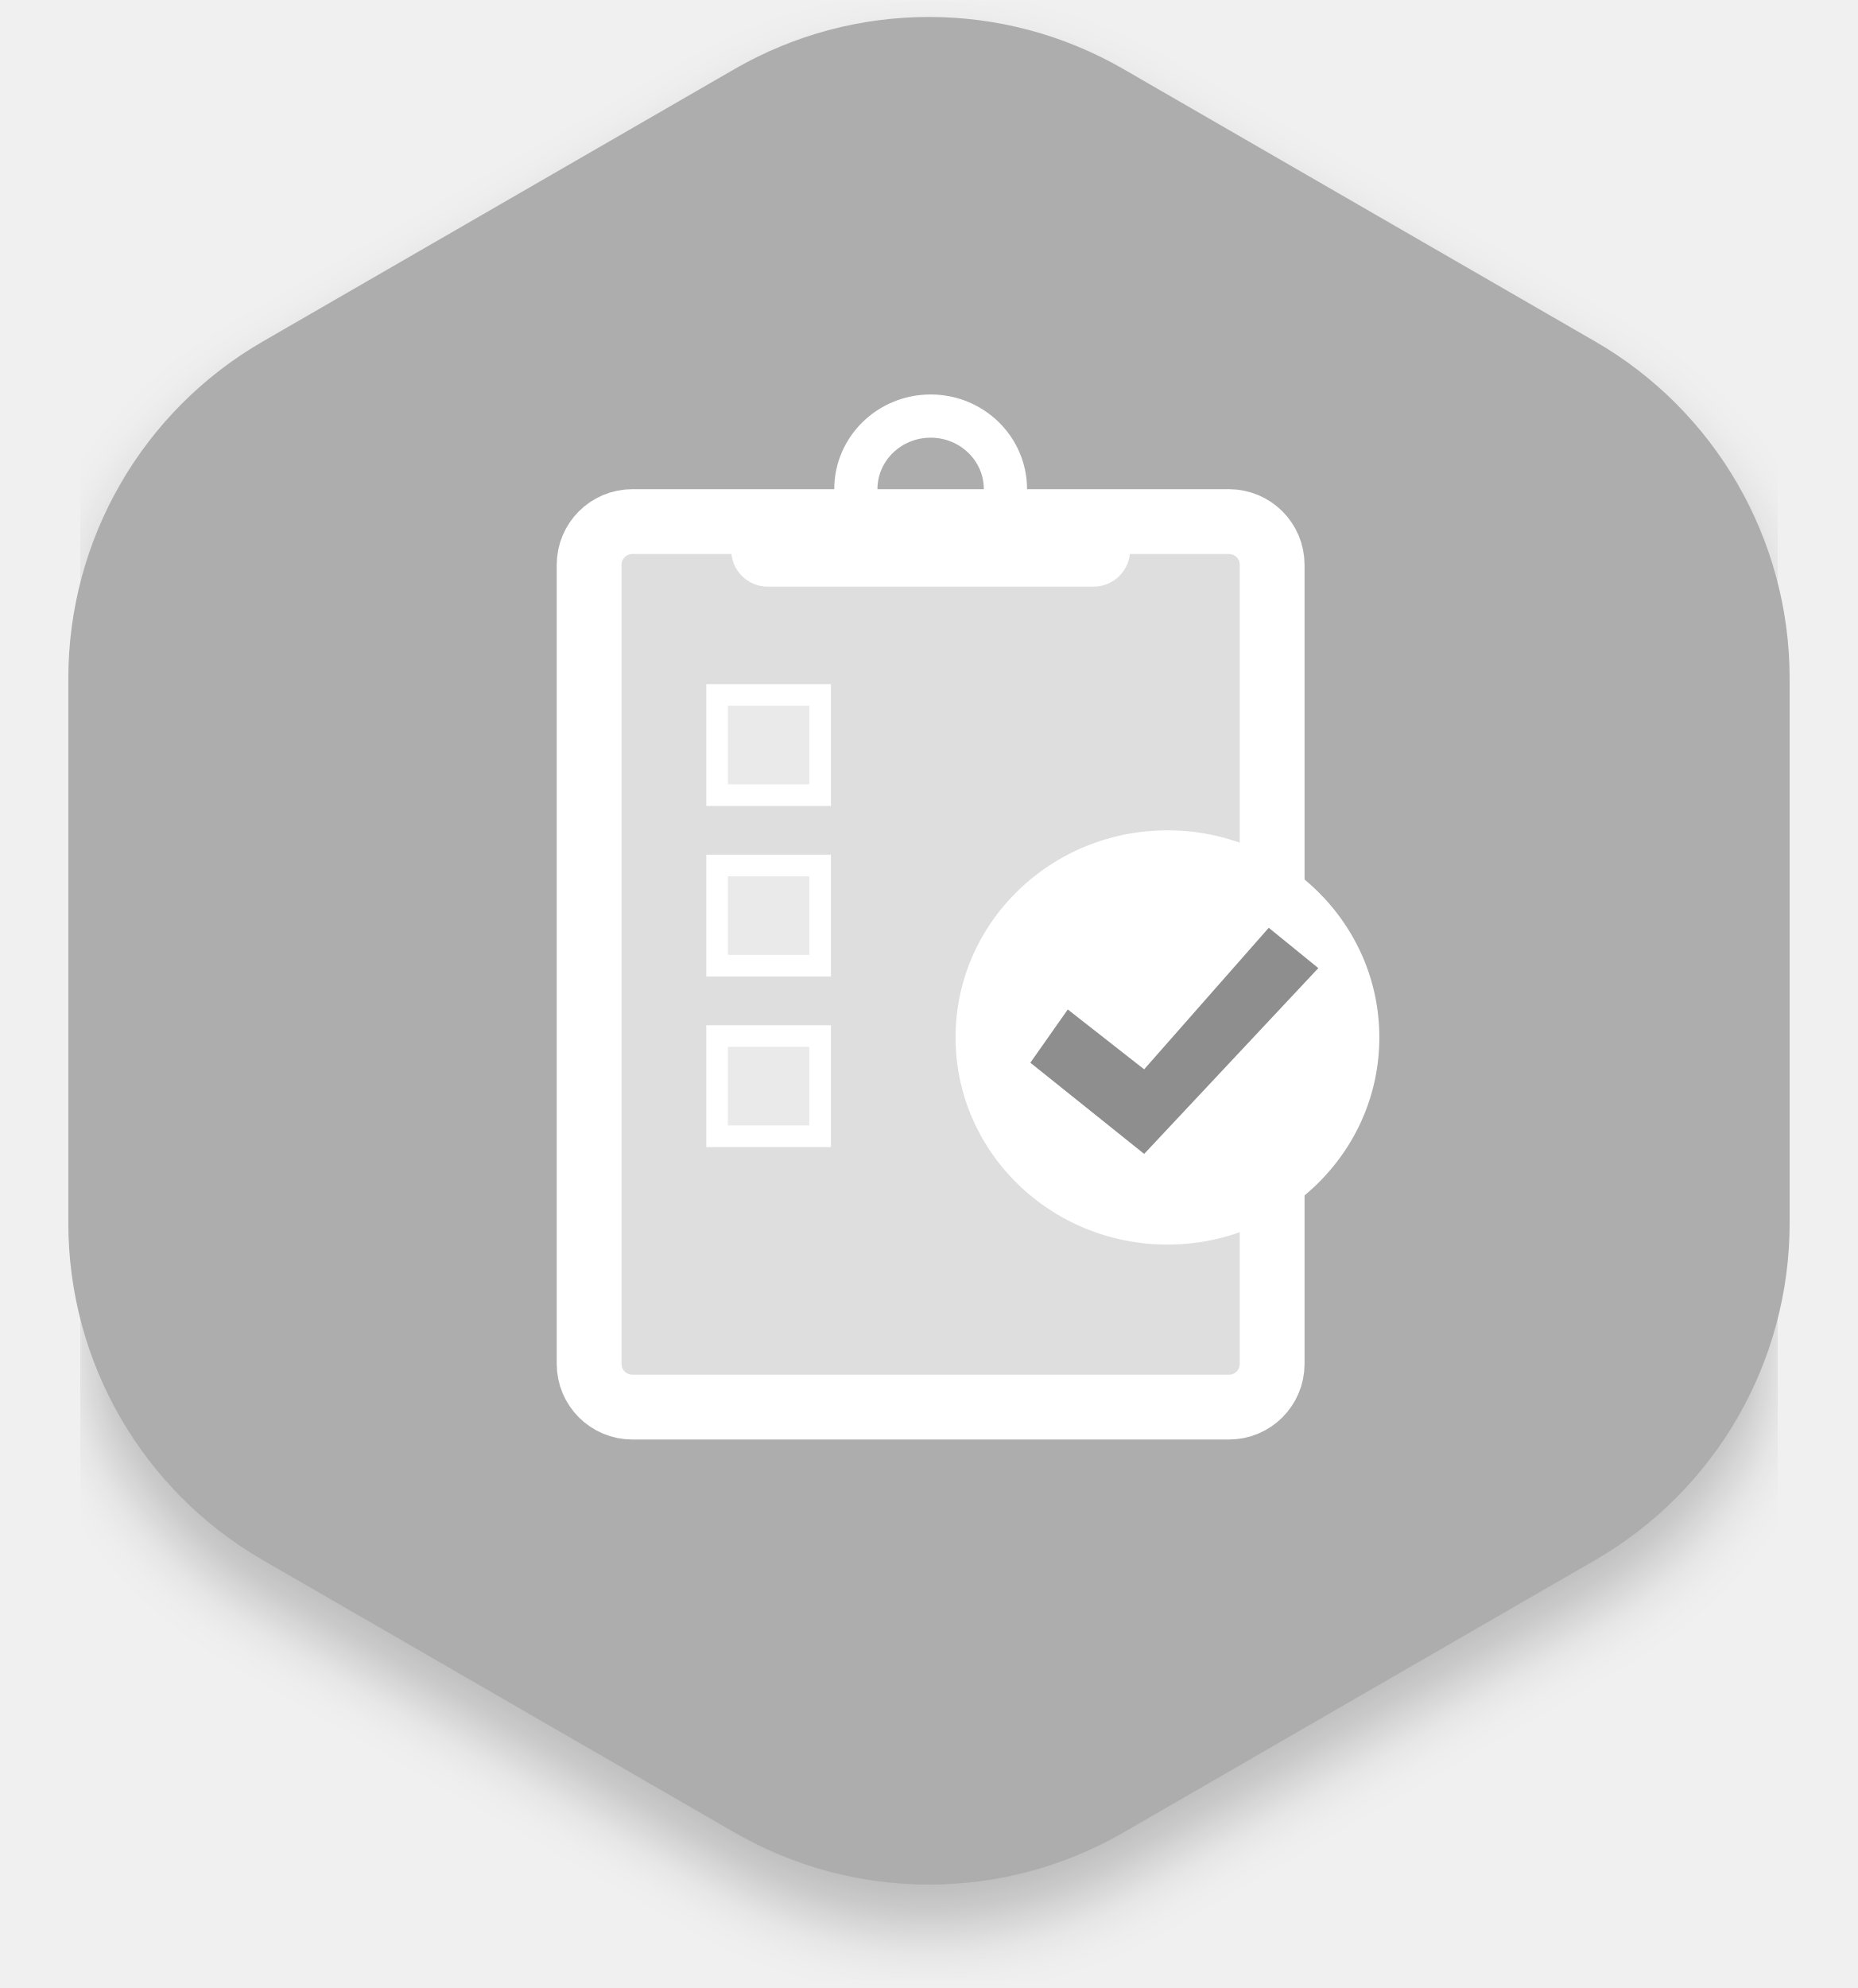
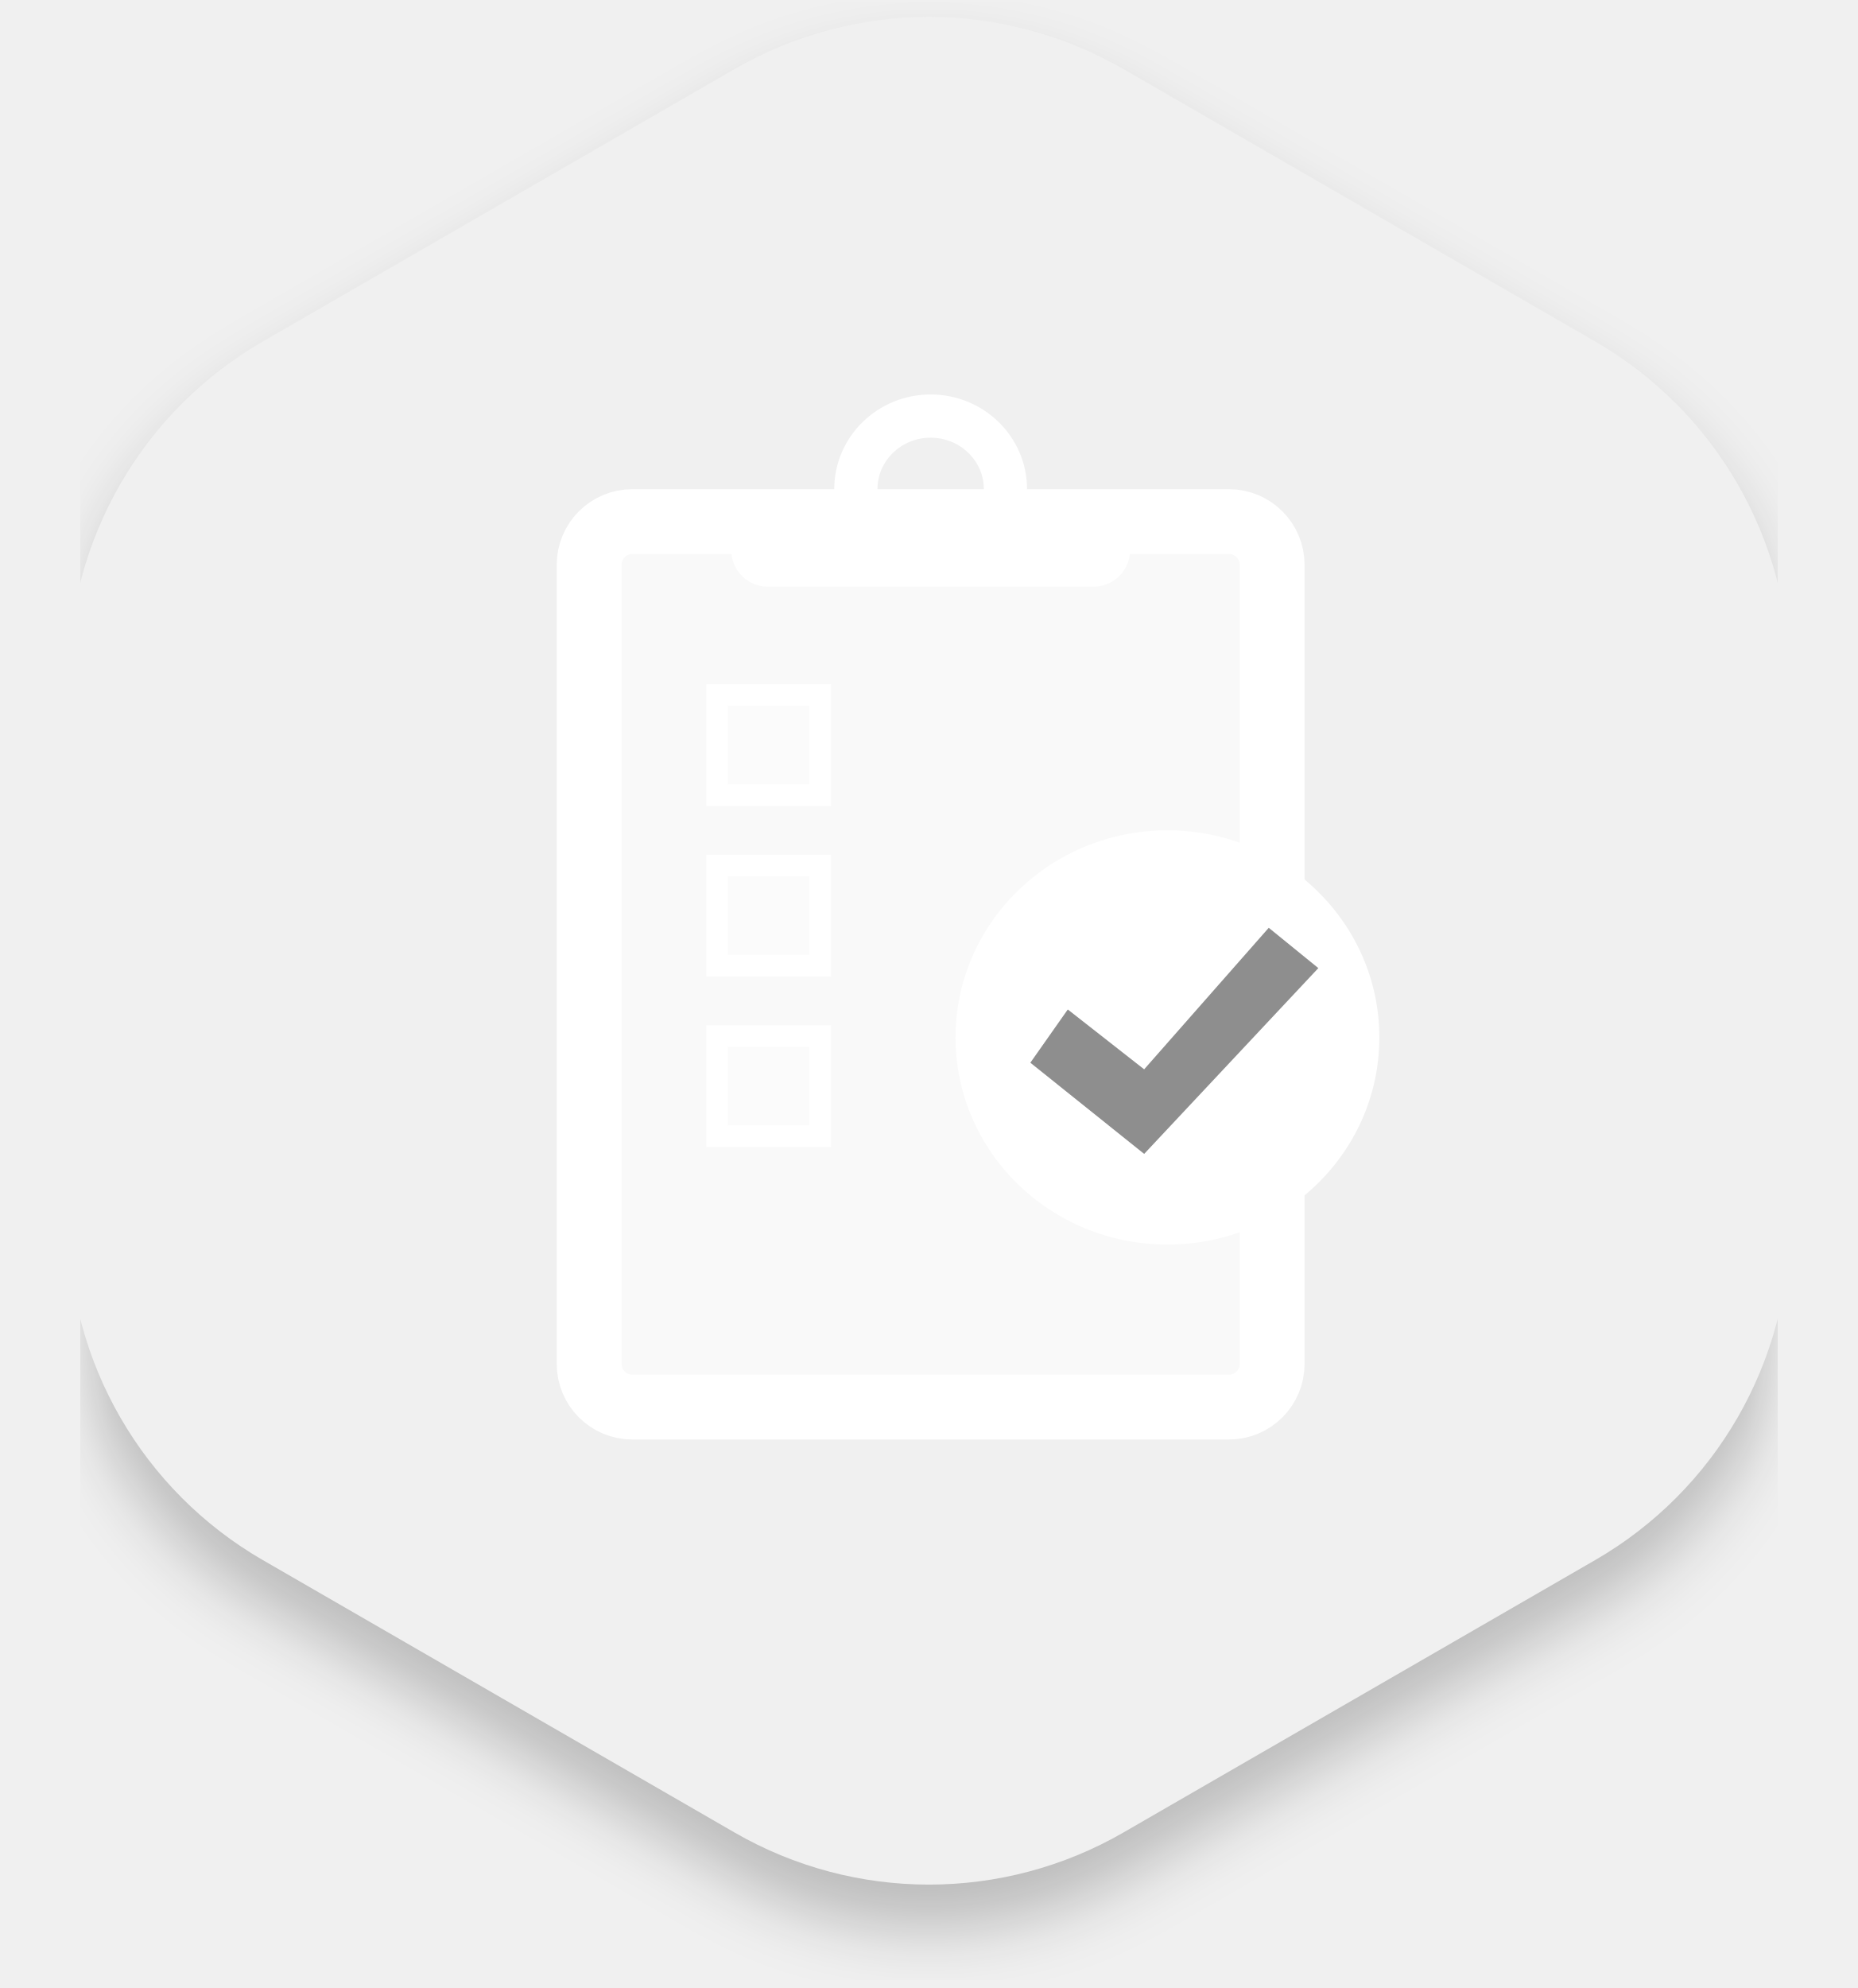
<svg xmlns="http://www.w3.org/2000/svg" xmlns:xlink="http://www.w3.org/1999/xlink" width="86px" height="92px" viewBox="0 0 86 92" version="1.1">
  <defs>
    <path d="M55,5.196 L76.837,17.804 C82.406,21.019 85.837,26.962 85.837,33.392 L85.837,58.608 C85.837,65.038 82.406,70.981 76.837,74.196 L55,86.804 C49.431,90.019 42.569,90.019 37,86.804 L15.163,74.196 C9.594,70.981 6.163,65.038 6.163,58.608 L6.163,33.392 C6.163,26.962 9.594,21.019 15.163,17.804 L37,5.196 C42.569,1.981 49.431,1.981 55,5.196 Z" id="path-1" />
    <filter x="0.7%" y="-0.8%" width="98.6%" height="105.9%" filterUnits="objectBoundingBox" id="filter-2">
      <feOffset dx="0" dy="2" in="SourceAlpha" result="shadowOffsetOuter1" />
      <feGaussianBlur stdDeviation="1.5" in="shadowOffsetOuter1" result="shadowBlurOuter1" />
      <feColorMatrix values="0 0 0 0 0   0 0 0 0 0   0 0 0 0 0  0 0 0 0.222 0" type="matrix" in="shadowBlurOuter1" />
    </filter>
  </defs>
  <g id="Page-1" stroke="none" stroke-width="1" fill="none" fill-rule="evenodd">
    <g id="Disabled" transform="translate(-455, -2)">
      <g id="reporting_dis" transform="translate(452, 0)">
        <g id="Polygon">
          <use fill="black" fill-opacity="1" filter="url(#filter-2)" xlink:href="#path-1" />
-           <use fill="#ADADAD" fill-rule="evenodd" xlink:href="#path-1" />
+           <use fill="#F0F0F0" fill-rule="evenodd" xlink:href="#path-1" />
        </g>
        <g id="Reporting-Icon" transform="translate(23, 19)">
          <g stroke-width="1" transform="translate(5.769231, 5.638298)" id="Rectangle" stroke="#FFFFFF">
            <rect stroke-width="3" x="1.5" y="1.5" width="31.615" height="40.979" rx="2" />
          </g>
          <ellipse id="Oval" stroke="#FFFFFF" stroke-width="2" fill-opacity="0" fill="#D8D8D8" cx="23.077" cy="5.638" rx="3.462" ry="3.383" />
          <g stroke-width="1" transform="translate(8.076923, 7.893617)" fill="#FFFFFF" fill-opacity="0.595" id="Rectangle">
            <rect x="0" y="0" width="30" height="39.468" rx="2" />
          </g>
          <g stroke-width="1" transform="translate(13.84615, 6.765957)" fill="#FFFFFF" id="Rectangle">
            <rect x="0" y="0" width="18.462" height="3.383" rx="1.691" />
          </g>
          <rect id="Rectangle" stroke="#FFFFFF" stroke-width="1" fill-opacity="0.362" fill="#FFFFFF" x="13.192" y="15.16" width="4.769" height="4.638" />
          <rect id="Rectangle" stroke="#FFFFFF" stroke-width="1" fill-opacity="0.362" fill="#FFFFFF" x="13.192" y="23.053" width="4.769" height="4.638" />
          <rect id="Rectangle" stroke="#FFFFFF" stroke-width="1" fill-opacity="0.362" fill="#FFFFFF" x="13.192" y="30.947" width="4.769" height="4.638" />
          <ellipse id="Oval" fill="#FFFFFF" cx="34.038" cy="31.011" rx="9.808" ry="9.585" />
          <polygon id="Path" fill="#8E8E8E" points="27.692 32.18 32.96 36.4 41.022 27.802 38.727 25.936 32.96 32.486 29.425 29.716" />
        </g>
      </g>
    </g>
  </g>
</svg>
